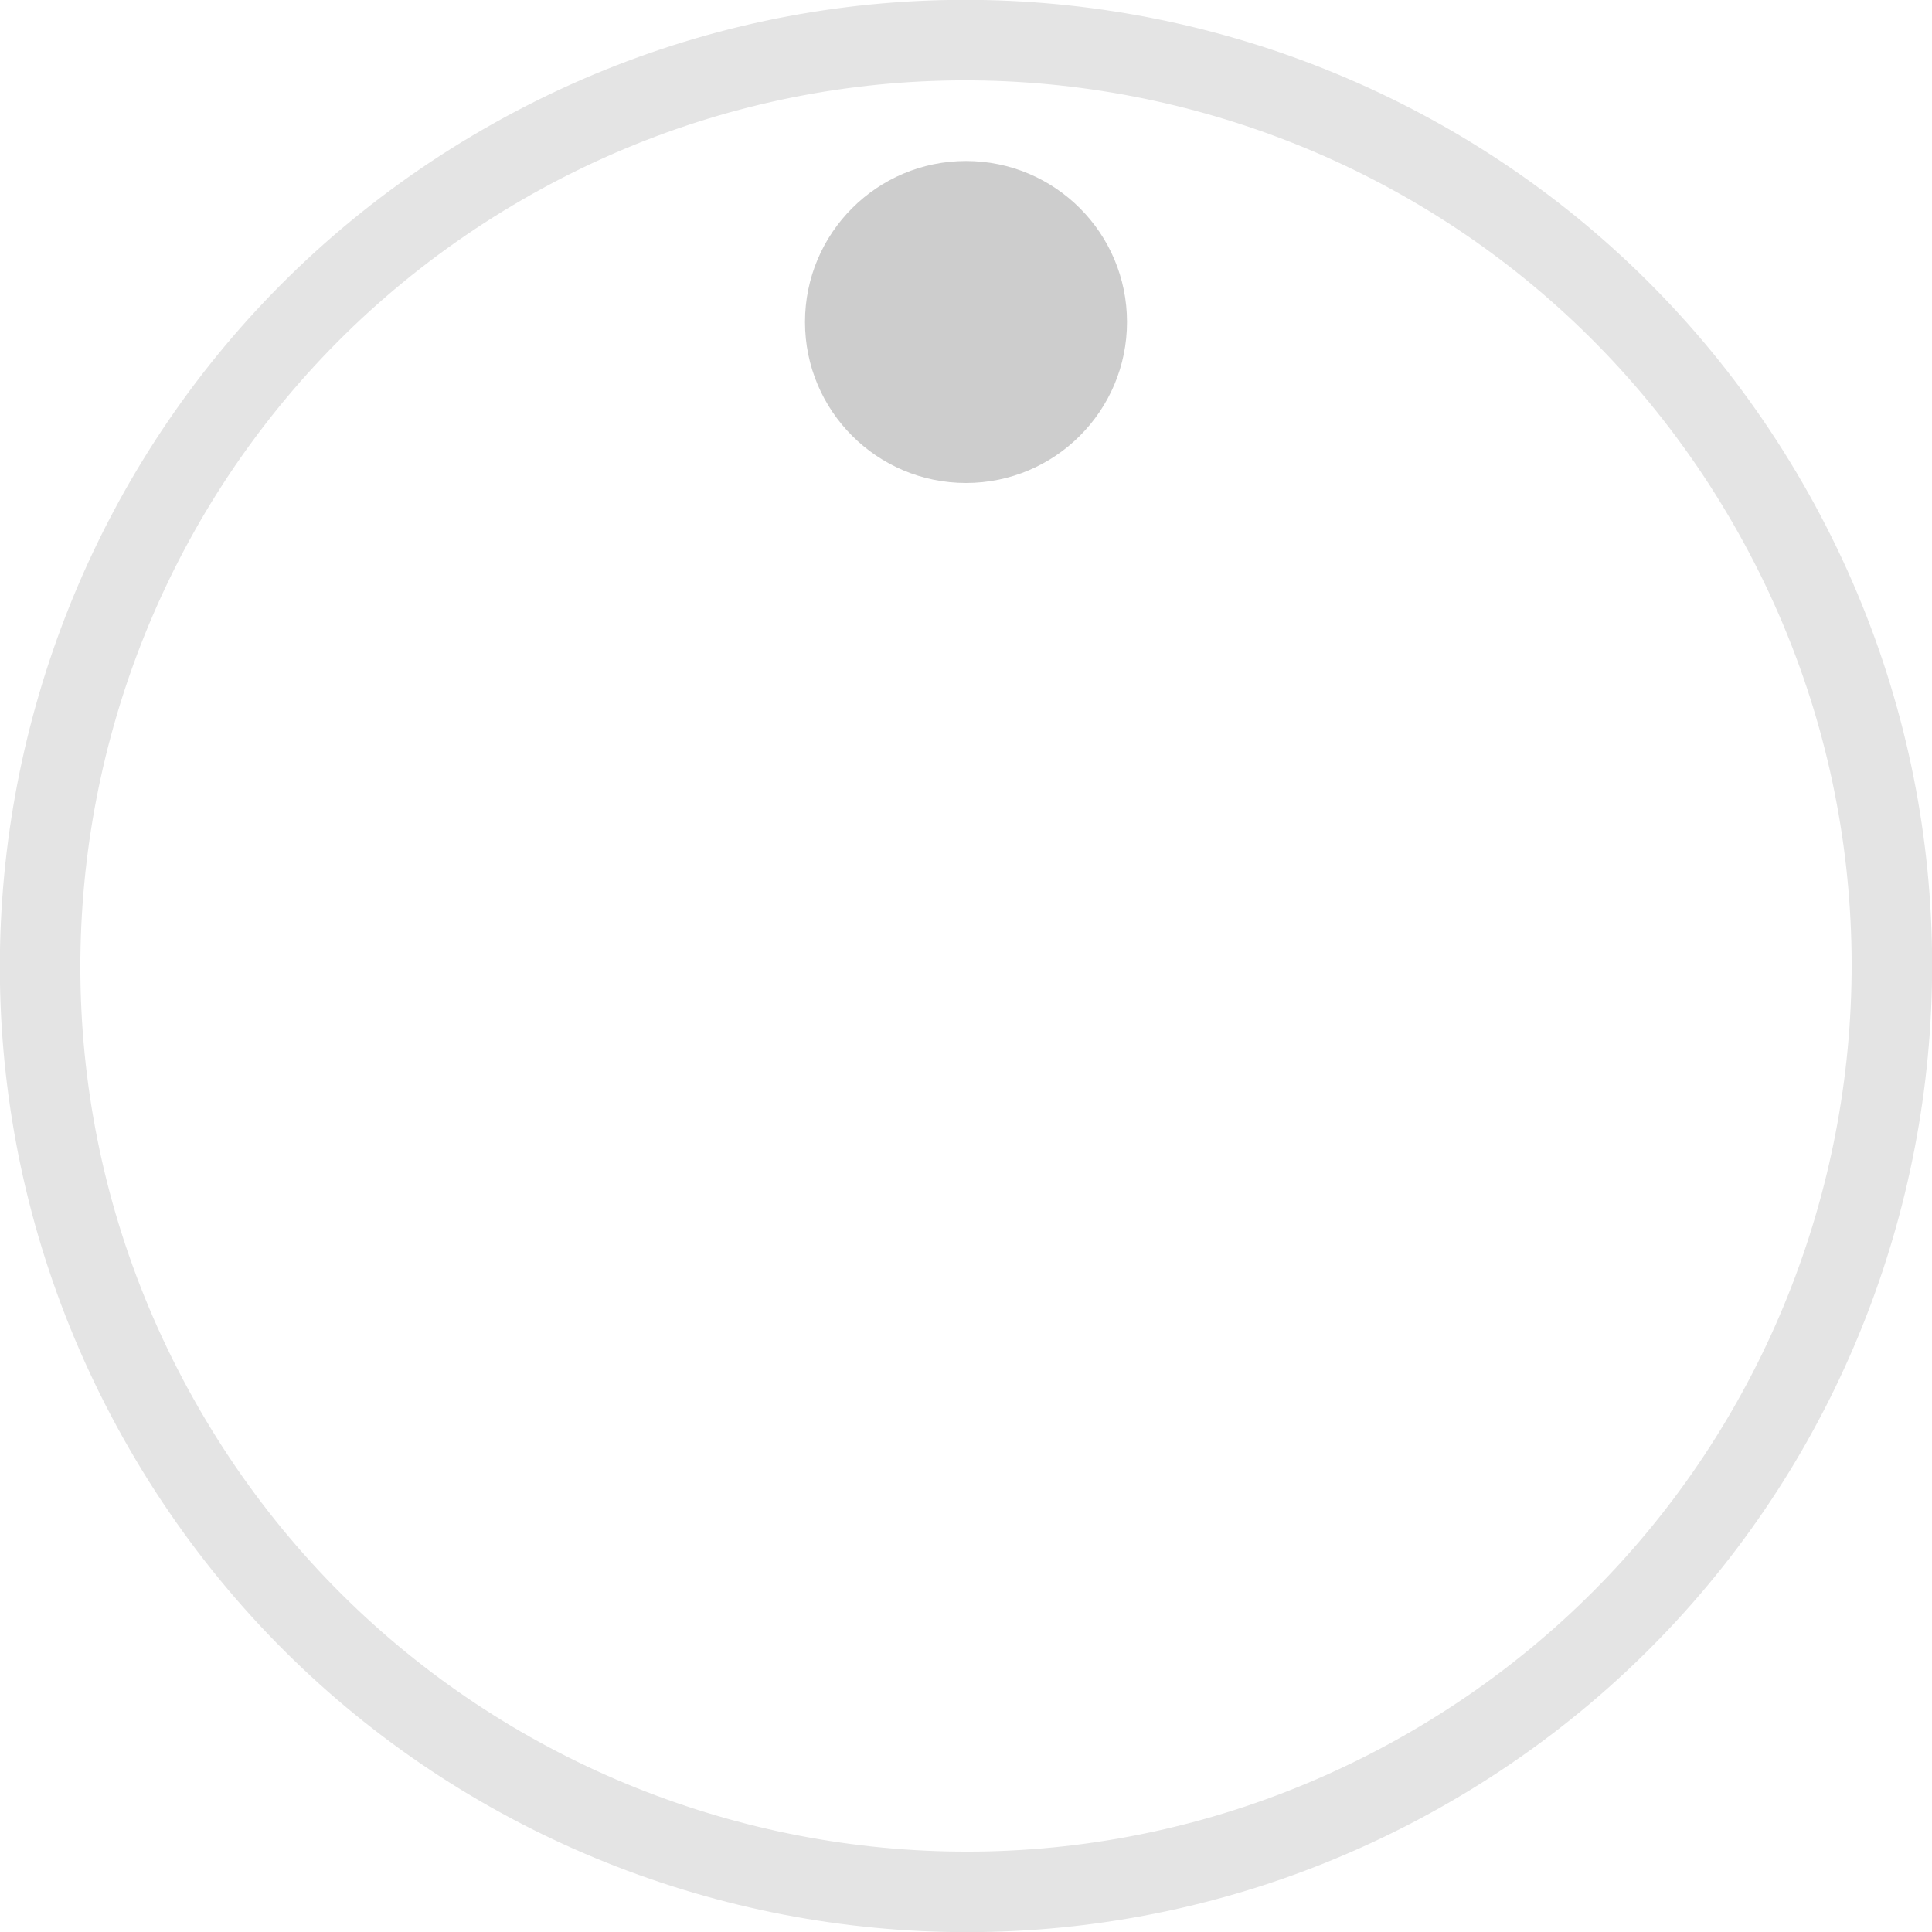
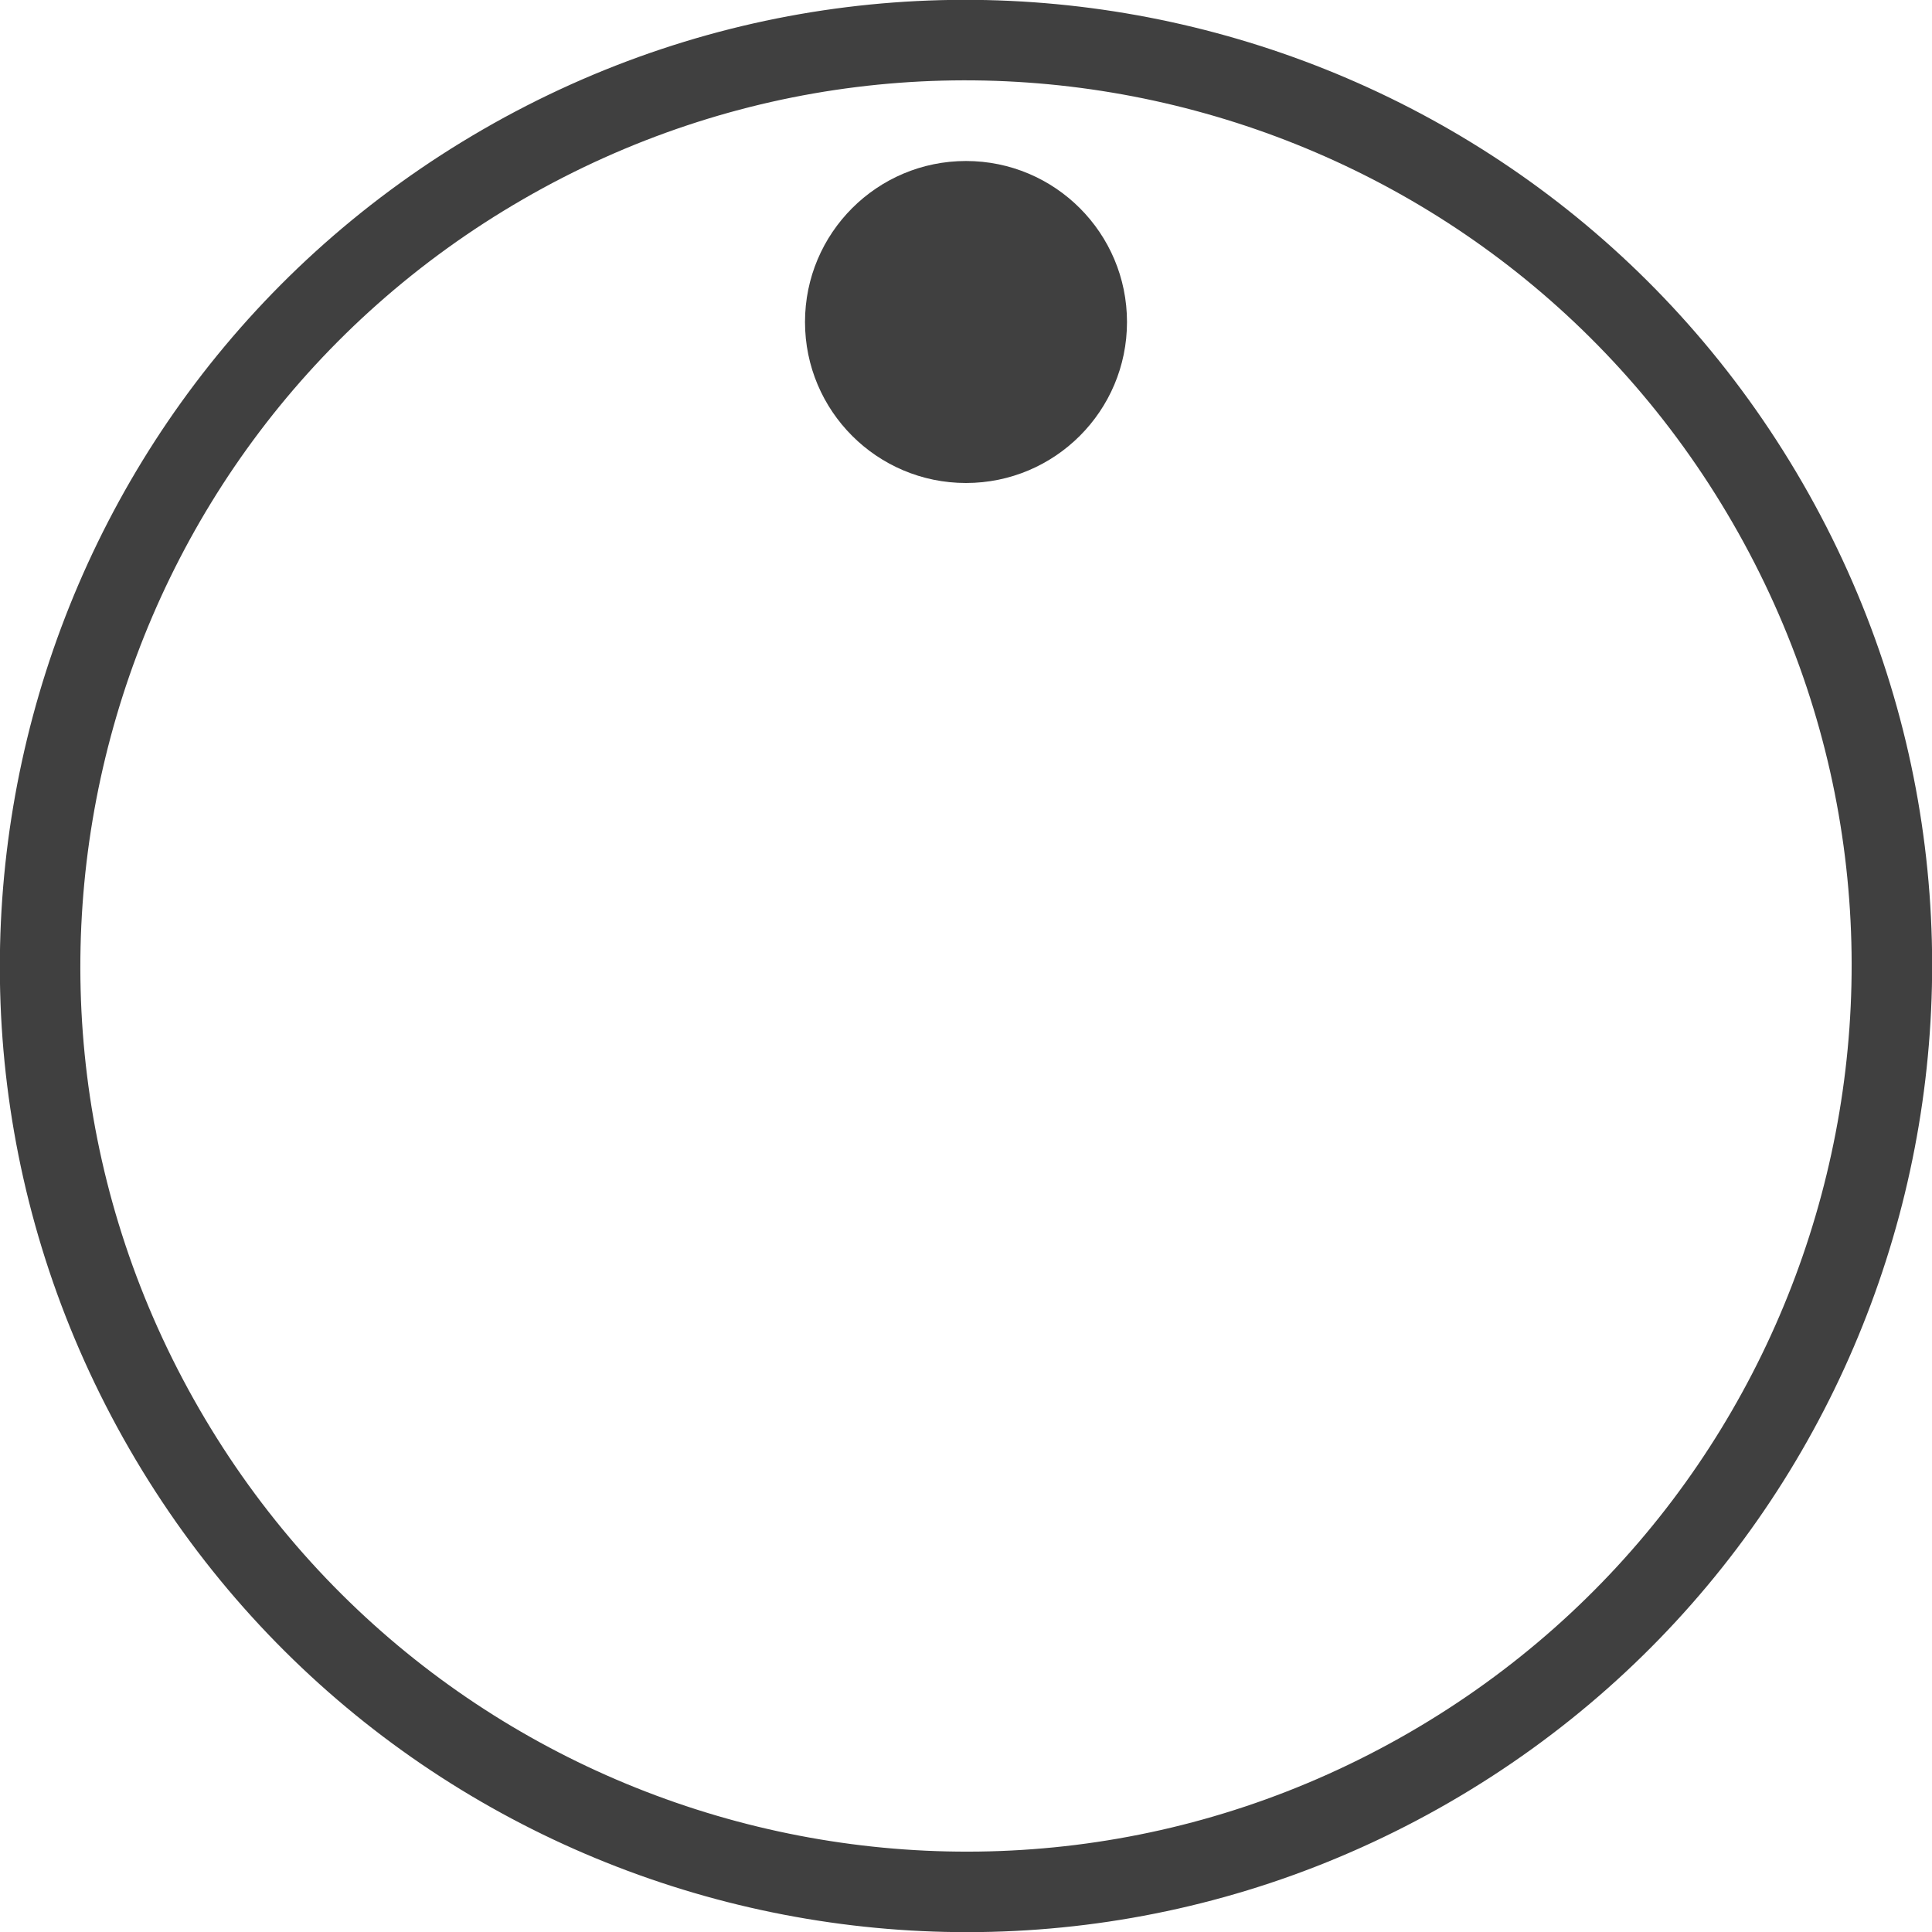
<svg xmlns="http://www.w3.org/2000/svg" width="24" height="24" viewBox="0 0 24 24" fill="none">
  <rect width="24" height="24" fill="#1E1E1E" />
-   <rect width="150" height="380" transform="translate(-91 -206)" fill="white" />
-   <circle cx="12" cy="12" r="11.5" transform="rotate(-30 11.9999 12)" stroke="#E4E4E4" />
-   <circle cx="12" cy="4" r="2" fill="#CDCDCD" />
+   <g clip-path="url(#clip0_0_1)">
+     <rect width="150" height="380" transform="translate(-91 -206)" fill="white" />
+     <circle cx="12" cy="12" r="11.5" transform="rotate(-30 11.9999 12)" stroke="#404040" />
+     <circle cx="12" cy="4" r="2" fill="#404040" />
+   </g>
+   <defs>
+     <clipPath id="clip0_0_1">
+       <rect width="150" height="380" fill="white" transform="translate(-91 -206)" />
+     </clipPath>
+   </defs>
</svg>
